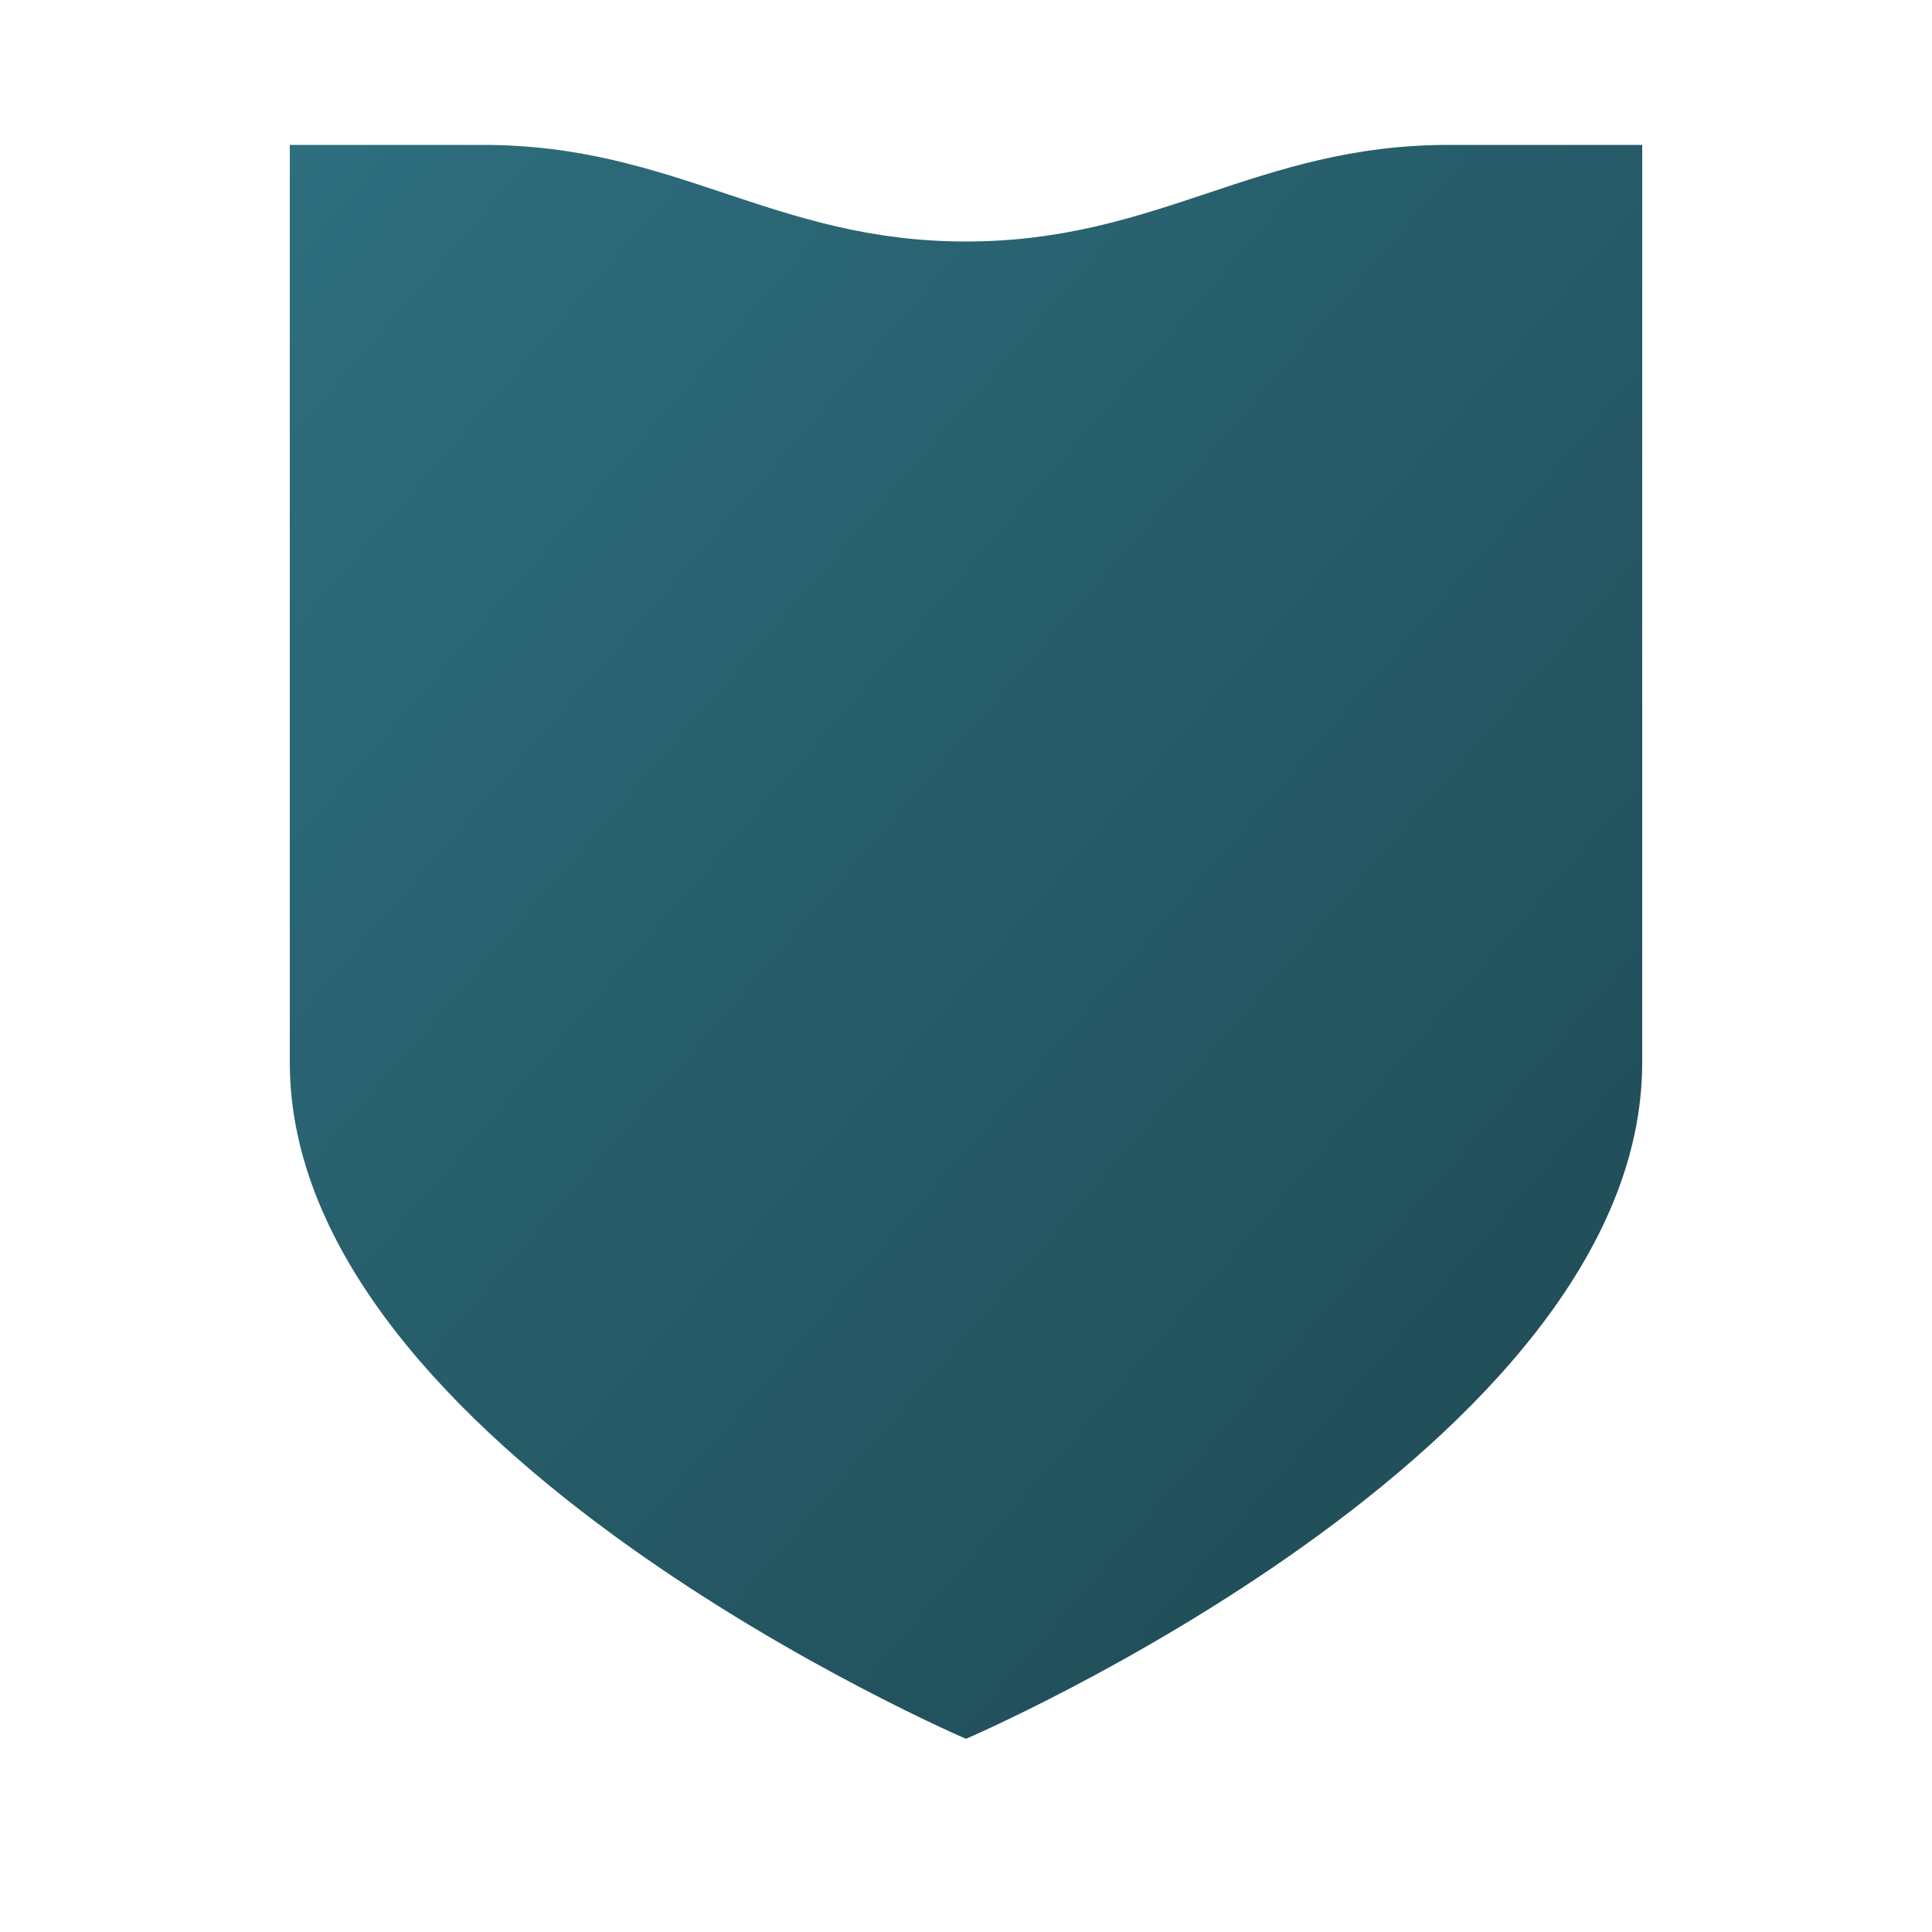
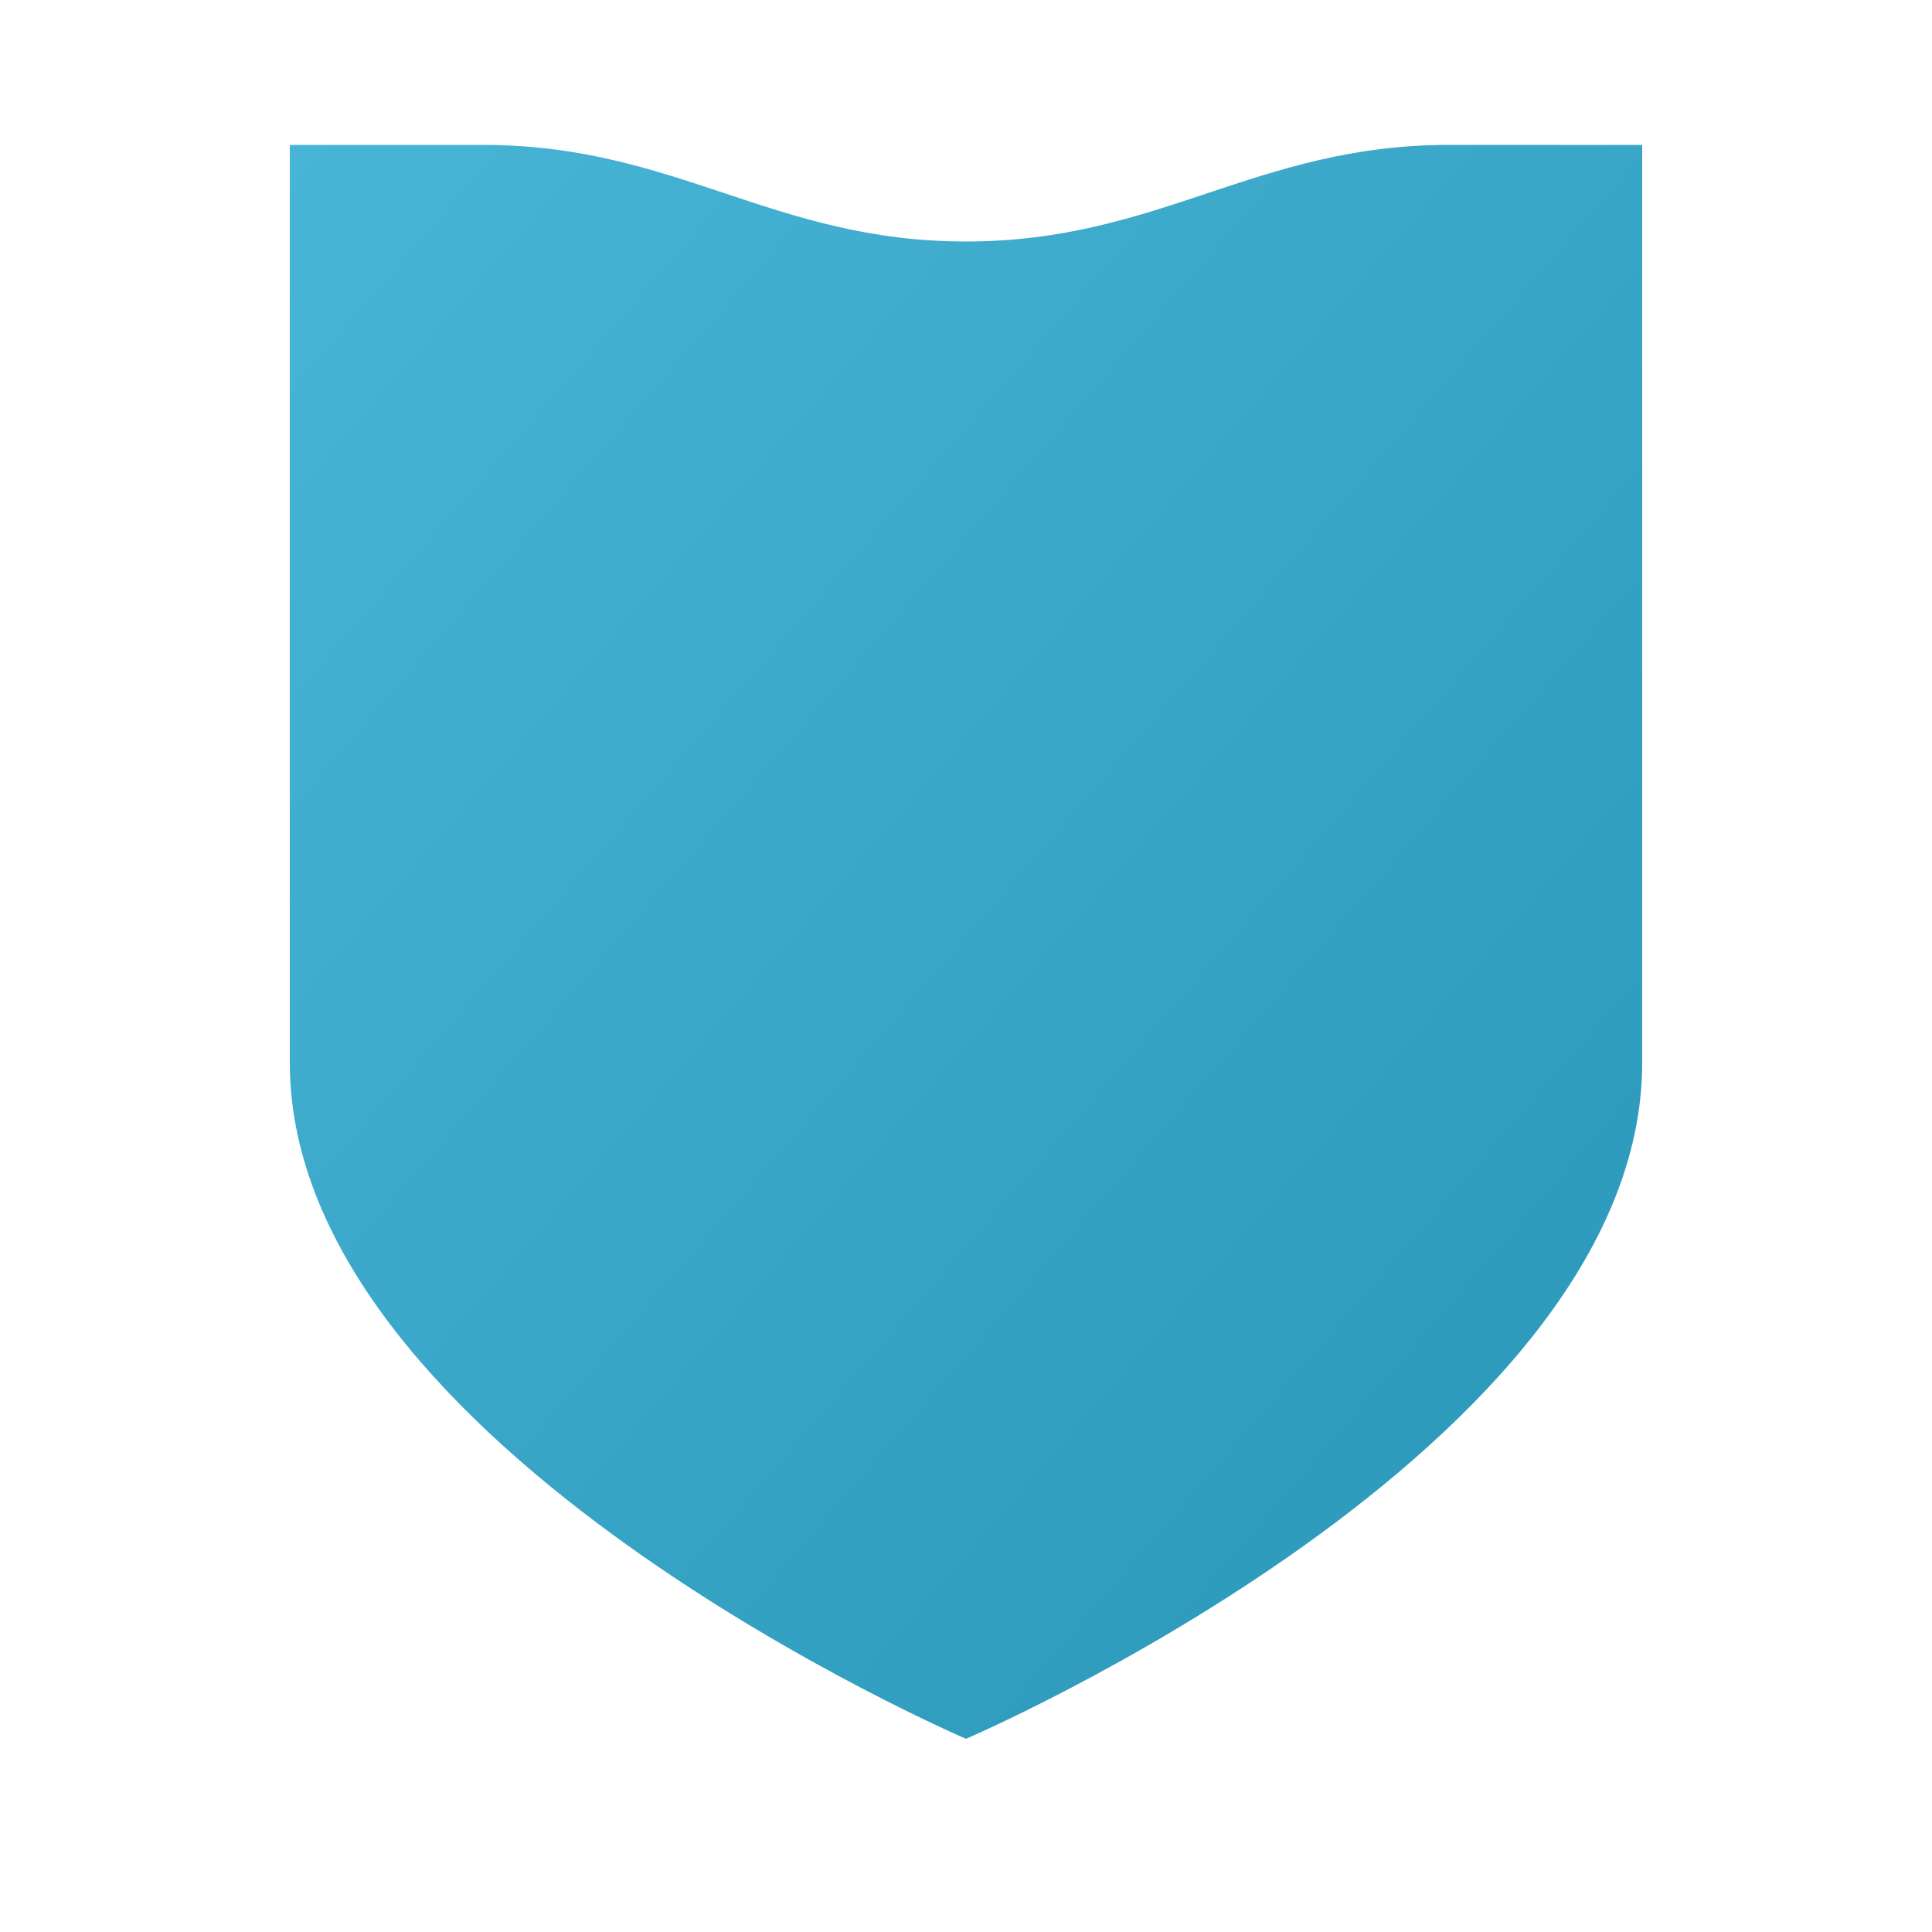
<svg xmlns="http://www.w3.org/2000/svg" width="200" height="200" viewBox="0 0 200 200">
  <defs>
    <linearGradient id="shieldGradientNew" x1="0%" y1="0%" x2="100%" y2="100%">
-       <stop offset="0%" style="stop-color:#2E6E7E;stop-opacity:1" />
-       <stop offset="100%" style="stop-color:#1E4852;stop-opacity:1" />
+       <stop offset="0%" style="stop-color:#48B4D6;stop-opacity:1" />
+       <stop offset="100%" style="stop-color:#2996B7;stop-opacity:1" />
    </linearGradient>
  </defs>
  <path d="M100 25             C 120 25, 130 15, 150 15            L 170 15            V 110            C 170 150, 100 180, 100 180            C 100 180, 30 150, 30 110            V 15            L 50 15            C 70 15, 80 25, 100 25            Z" fill="url(#shieldGradientNew)" />
</svg>
